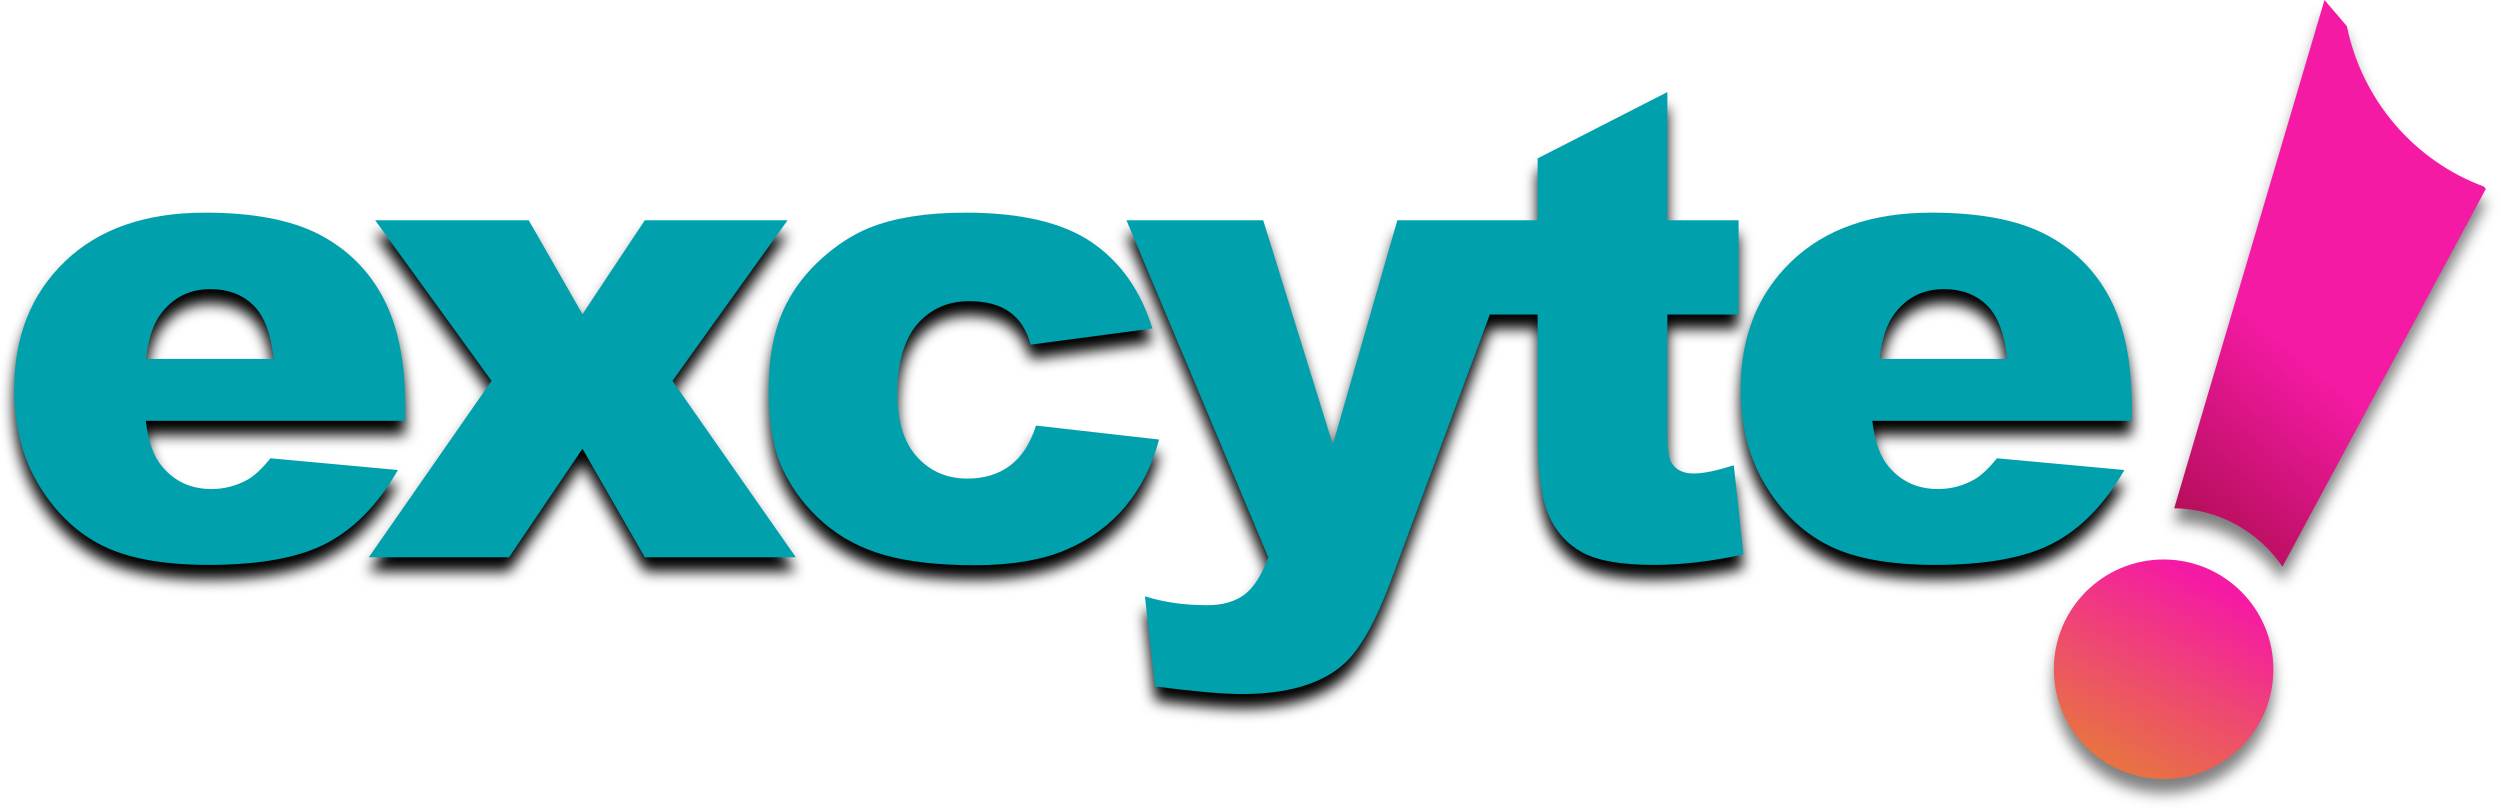
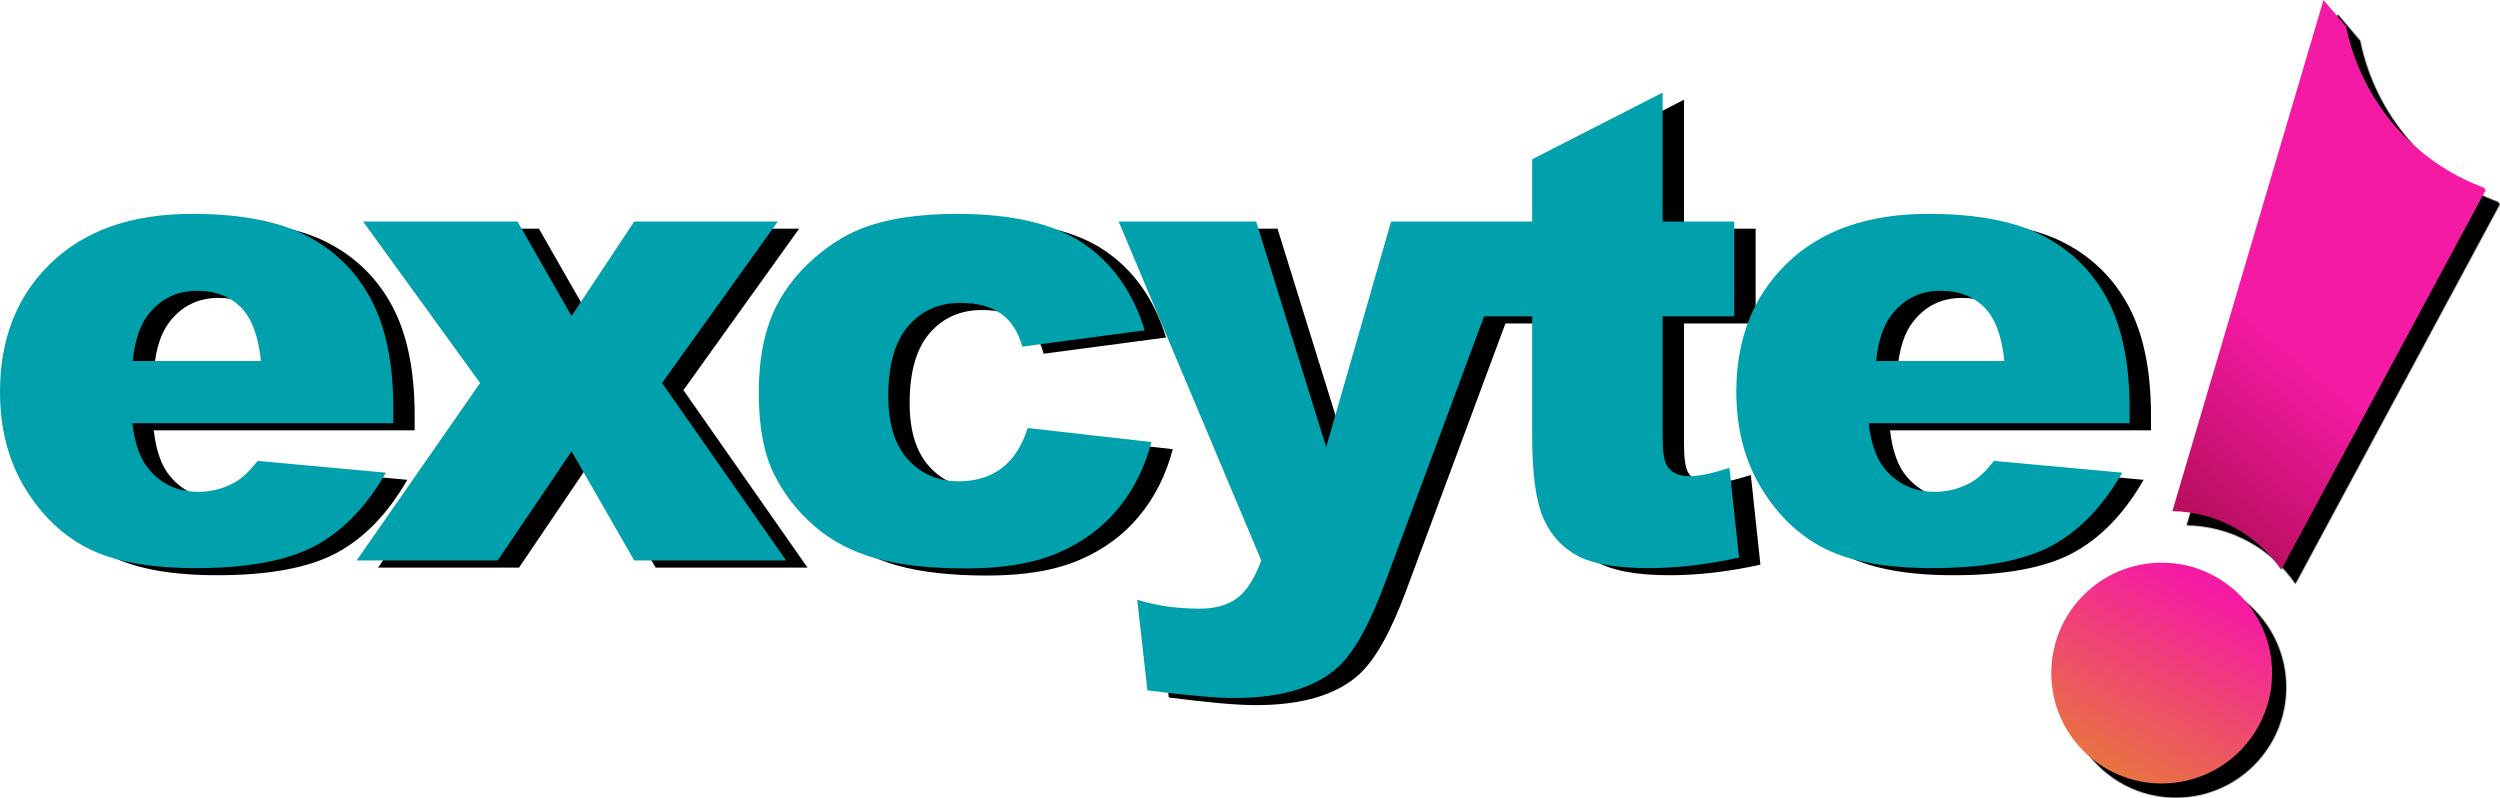
- <svg xmlns="http://www.w3.org/2000/svg" xmlns:xlink="http://www.w3.org/1999/xlink" width="353px" height="114px" viewBox="0 0 353 114" version="1.1">
+ <svg xmlns="http://www.w3.org/2000/svg" xmlns:xlink="http://www.w3.org/1999/xlink" width="351px" height="112px" viewBox="0 0 351 112" version="1.1">
  <defs>
    <linearGradient x1="-21.005%" y1="136.393%" x2="50%" y2="0%" id="linearGradient-1">
      <stop stop-color="#E0AC02" offset="0%" />
      <stop stop-color="#F51AA4" offset="100%" />
    </linearGradient>
    <circle id="path-2" cx="303.5" cy="94.5" r="15.5" />
-     <filter x="-12.9%" y="-6.5%" width="125.8%" height="125.8%" filterUnits="objectBoundingBox" id="filter-3">
-       <feOffset dx="0" dy="2" in="SourceAlpha" result="shadowOffsetOuter1" />
-       <feGaussianBlur stdDeviation="1" in="shadowOffsetOuter1" result="shadowBlurOuter1" />
-       <feColorMatrix values="0 0 0 0 0   0 0 0 0 0   0 0 0 0 0  0 0 0 0.5 0" type="matrix" in="shadowBlurOuter1" />
+     <filter x="-3.2%" y="-3.2%" width="112.9%" height="112.9%" filterUnits="objectBoundingBox" id="filter-3">
+       <feOffset dx="2" dy="2" in="SourceAlpha" result="shadowOffsetOuter1" />
+       <feColorMatrix values="0 0 0 0 0   0 0 0 0 0   0 0 0 0 0  0 0 0 1 0" type="matrix" in="shadowOffsetOuter1" />
    </filter>
    <linearGradient x1="18.948%" y1="134.676%" x2="50%" y2="66.741%" id="linearGradient-4">
      <stop stop-color="#830520" offset="0%" />
      <stop stop-color="#F51AA4" offset="100%" />
    </linearGradient>
    <path d="M326.218,0 L329.381,3.704 C331.526,14.196 338.951,22.733 348.717,26.339 L349,26.671 L320.283,79.998 C316.905,75.096 311.328,71.863 305,71.765 L326.218,0 Z" id="path-5" />
-     <filter x="-9.1%" y="-2.5%" width="118.2%" height="110.0%" filterUnits="objectBoundingBox" id="filter-6">
-       <feOffset dx="0" dy="2" in="SourceAlpha" result="shadowOffsetOuter1" />
-       <feGaussianBlur stdDeviation="1" in="shadowOffsetOuter1" result="shadowBlurOuter1" />
-       <feColorMatrix values="0 0 0 0 0   0 0 0 0 0   0 0 0 0 0  0 0 0 0.5 0" type="matrix" in="shadowBlurOuter1" />
+     <filter x="-2.3%" y="-1.3%" width="109.1%" height="105.0%" filterUnits="objectBoundingBox" id="filter-6">
+       <feOffset dx="2" dy="2" in="SourceAlpha" result="shadowOffsetOuter1" />
+       <feColorMatrix values="0 0 0 0 0   0 0 0 0 0   0 0 0 0 0  0 0 0 1 0" type="matrix" in="shadowOffsetOuter1" />
    </filter>
-     <path d="M55.22,46.421 L18.586,46.421 C18.916,49.348 19.709,51.529 20.966,52.963 C22.732,55.024 25.036,56.054 27.879,56.054 C29.675,56.054 31.381,55.606 32.997,54.71 C33.985,54.143 35.048,53.142 36.185,51.708 L54.188,53.366 C51.434,58.145 48.112,61.573 44.221,63.649 C40.33,65.725 34.748,66.763 27.475,66.763 C21.16,66.763 16.192,65.875 12.57,64.097 C8.949,62.32 5.949,59.497 3.569,55.629 C1.19,51.76 0,47.212 0,41.985 C0,34.547 2.387,28.528 7.161,23.927 C11.934,19.327 18.526,17.027 26.937,17.027 C33.761,17.027 39.148,18.057 43.099,20.119 C47.049,22.18 50.057,25.167 52.123,29.08 C54.188,32.993 55.22,38.086 55.22,44.36 L55.22,46.421 Z M36.634,37.683 C36.275,34.158 35.324,31.634 33.783,30.111 C32.242,28.587 30.214,27.826 27.7,27.826 C24.797,27.826 22.477,28.976 20.741,31.276 C19.634,32.71 18.931,34.845 18.631,37.683 L36.634,37.683 Z M50.976,18.102 L72.66,18.102 L80.247,31.365 L89.047,18.102 L109.204,18.102 L92.953,40.775 L110.372,65.688 L89.047,65.688 L80.247,50.364 L69.877,65.688 L50.078,65.688 L67.408,40.775 L50.976,18.102 Z M215.116,18.102 L215.116,9.365 L233.433,4.26325641e-14 L233.433,18.102 L243.489,18.102 L243.489,31.41 L233.433,31.41 L233.433,48.303 C233.433,50.334 233.628,51.678 234.017,52.335 C234.615,53.351 235.663,53.859 237.159,53.859 C238.506,53.859 240.392,53.47 242.816,52.694 L244.163,65.285 C239.643,66.27 235.423,66.763 231.503,66.763 C226.953,66.763 223.601,66.181 221.446,65.016 C219.291,63.851 217.698,62.081 216.665,59.706 C215.632,57.331 215.116,53.485 215.116,48.168 L215.116,31.41 L208.382,31.41 L208.381,31.368 L194.411,68.959 C192.256,74.754 190.056,78.667 187.812,80.698 C184.639,83.566 179.805,85 173.311,85 C170.677,85 166.607,84.642 161.099,83.925 L159.663,71.199 C162.297,72.036 165.23,72.454 168.462,72.454 C170.617,72.454 172.36,71.961 173.692,70.975 C175.024,69.989 176.154,68.227 177.082,65.688 L157.059,18.102 L176.364,18.102 L186.195,49.781 L195.309,18.102 L213.312,18.102 L215.116,18.102 Z M134.321,17.027 C142.103,17.027 148.037,18.416 152.122,21.194 C156.207,23.972 159.073,28.035 160.719,33.382 L143.525,35.667 C142.986,33.636 142.006,32.105 140.584,31.074 C139.162,30.043 137.254,29.528 134.86,29.528 C131.837,29.528 129.39,30.611 127.52,32.777 C125.649,34.942 124.714,38.221 124.714,42.612 C124.714,46.525 125.642,49.497 127.497,51.529 C129.353,53.56 131.717,54.576 134.591,54.576 C136.985,54.576 138.998,53.963 140.629,52.739 C142.26,51.514 143.48,49.632 144.288,47.093 L161.662,49.064 C160.704,52.679 159.133,55.808 156.948,58.452 C154.763,61.095 151.972,63.149 148.575,64.613 C145.178,66.076 140.861,66.808 135.623,66.808 C130.565,66.808 126.353,66.338 122.985,65.397 C119.618,64.456 116.723,62.932 114.298,60.826 C111.874,58.72 109.974,56.248 108.597,53.411 C107.22,50.573 106.532,46.809 106.532,42.119 C106.532,37.22 107.37,33.143 109.046,29.887 C110.273,27.497 111.949,25.354 114.074,23.457 C116.199,21.56 118.384,20.148 120.629,19.222 C124.19,17.759 128.754,17.027 134.321,17.027 Z M299,46.421 L262.366,46.421 C262.695,49.348 263.488,51.529 264.745,52.963 C266.511,55.024 268.816,56.054 271.659,56.054 C273.455,56.054 275.161,55.606 276.777,54.71 C277.765,54.143 278.827,53.142 279.965,51.708 L297.967,53.366 C295.214,58.145 291.892,61.573 288.001,63.649 C284.11,65.725 278.528,66.763 271.255,66.763 C264.94,66.763 259.972,65.875 256.35,64.097 C252.729,62.32 249.728,59.497 247.349,55.629 C244.969,51.76 243.78,47.212 243.78,41.985 C243.78,34.547 246.167,28.528 250.94,23.927 C255.714,19.327 262.306,17.027 270.716,17.027 C277.54,17.027 282.928,18.057 286.878,20.119 C290.829,22.18 293.837,25.167 295.902,29.08 C297.967,32.993 299,38.086 299,44.36 L299,46.421 Z M281.414,37.683 C281.055,34.158 280.104,31.634 278.563,30.111 C277.021,28.587 274.994,27.826 272.48,27.826 C269.576,27.826 267.257,28.976 265.521,31.276 C264.414,32.71 263.71,34.845 263.411,37.683 L281.414,37.683 Z" id="path-7" />
-     <filter x="-0.7%" y="-0.0%" width="101.3%" height="104.7%" filterUnits="objectBoundingBox" id="filter-8">
+     <filter x="0.0%" y="-0.0%" width="100.0%" height="100.0%" filterUnits="objectBoundingBox" id="filter-7">
      <feGaussianBlur stdDeviation="0" in="SourceGraphic" />
    </filter>
-     <filter x="-1.3%" y="-2.4%" width="102.7%" height="109.4%" filterUnits="objectBoundingBox" id="filter-9">
-       <feOffset dx="0" dy="2" in="SourceAlpha" result="shadowOffsetOuter1" />
-       <feGaussianBlur stdDeviation="1" in="shadowOffsetOuter1" result="shadowBlurOuter1" />
-       <feColorMatrix values="0 0 0 0 0   0 0 0 0 0   0 0 0 0 0  0 0 0 1 0" type="matrix" in="shadowBlurOuter1" />
+     <filter x="0.0%" y="-0.0%" width="100.0%" height="100.0%" filterUnits="objectBoundingBox" id="filter-8">
+       <feGaussianBlur stdDeviation="0" in="SourceGraphic" />
    </filter>
  </defs>
  <g id="Page-1" stroke="none" stroke-width="1" fill="none" fill-rule="evenodd">
-     <g id="Desktop-HD" transform="translate(-25, -20)">
+     <g id="Desktop-HD" transform="translate(-27, -20)">
      <g id="Group" transform="translate(27, 20)">
        <g id="Oval">
          <use fill="black" fill-opacity="1" filter="url(#filter-3)" xlink:href="#path-2" />
          <use fill="url(#linearGradient-1)" fill-rule="evenodd" xlink:href="#path-2" />
        </g>
        <g id="Combined-Shape">
          <use fill="black" fill-opacity="1" filter="url(#filter-6)" xlink:href="#path-5" />
          <use fill="url(#linearGradient-4)" fill-rule="evenodd" xlink:href="#path-5" />
        </g>
        <g id="Group-2" transform="translate(0, 13)" fill-rule="nonzero">
-           <g id="excyte" filter="url(#filter-8)">
-             <use fill="black" fill-opacity="1" filter="url(#filter-9)" xlink:href="#path-7" />
-             <use fill="#05A1AD" xlink:href="#path-7" />
-           </g>
+           <path d="M58.22,47.421 L21.586,47.421 C21.916,50.348 22.709,52.529 23.966,53.963 C25.732,56.024 28.036,57.054 30.879,57.054 C32.675,57.054 34.381,56.606 35.997,55.71 C36.985,55.143 38.048,54.142 39.185,52.708 L57.188,54.366 C54.434,59.145 51.112,62.573 47.221,64.649 C43.33,66.725 37.748,67.763 30.475,67.763 C24.16,67.763 19.192,66.875 15.57,65.097 C11.949,63.32 8.949,60.497 6.569,56.629 C4.19,52.76 3,48.212 3,42.985 C3,35.547 5.387,29.528 10.161,24.927 C14.934,20.327 21.526,18.027 29.937,18.027 C36.761,18.027 42.148,19.057 46.099,21.119 C50.049,23.18 53.057,26.167 55.123,30.08 C57.188,33.993 58.22,39.086 58.22,45.36 L58.22,47.421 Z M39.634,38.683 C39.275,35.158 38.324,32.634 36.783,31.111 C35.242,29.587 33.214,28.826 30.7,28.826 C27.797,28.826 25.477,29.976 23.741,32.276 C22.634,33.71 21.931,35.845 21.631,38.683 L39.634,38.683 Z M53.976,19.102 L75.66,19.102 L83.247,32.365 L92.047,19.102 L112.204,19.102 L95.953,41.775 L113.372,66.688 L92.047,66.688 L83.247,51.364 L72.877,66.688 L53.078,66.688 L70.408,41.775 L53.976,19.102 Z M218.116,19.102 L218.116,10.365 L236.433,1 L236.433,19.102 L246.489,19.102 L246.489,32.41 L236.433,32.41 L236.433,49.303 C236.433,51.334 236.628,52.678 237.017,53.335 C237.615,54.351 238.663,54.859 240.159,54.859 C241.506,54.859 243.392,54.47 245.816,53.694 L247.163,66.285 C242.643,67.27 238.423,67.763 234.503,67.763 C229.953,67.763 226.601,67.181 224.446,66.016 C222.291,64.851 220.698,63.081 219.665,60.706 C218.632,58.331 218.116,54.485 218.116,49.168 L218.116,32.41 L211.382,32.41 L211.381,32.368 L197.411,69.959 C195.256,75.754 193.056,79.667 190.812,81.698 C187.639,84.566 182.805,86 176.311,86 C173.677,86 169.607,85.642 164.099,84.925 L162.663,72.199 C165.297,73.036 168.23,73.454 171.462,73.454 C173.617,73.454 175.36,72.961 176.692,71.975 C178.024,70.989 179.154,69.227 180.082,66.688 L160.059,19.102 L179.364,19.102 L189.195,50.781 L198.309,19.102 L216.312,19.102 L218.116,19.102 Z M137.321,18.027 C145.103,18.027 151.037,19.416 155.122,22.194 C159.207,24.972 162.073,29.035 163.719,34.382 L146.525,36.667 C145.986,34.636 145.006,33.105 143.584,32.074 C142.162,31.043 140.254,30.528 137.86,30.528 C134.837,30.528 132.39,31.611 130.52,33.777 C128.649,35.942 127.714,39.221 127.714,43.612 C127.714,47.525 128.642,50.497 130.497,52.529 C132.353,54.56 134.717,55.576 137.591,55.576 C139.985,55.576 141.998,54.963 143.629,53.739 C145.26,52.514 146.48,50.632 147.288,48.093 L164.662,50.064 C163.704,53.679 162.133,56.808 159.948,59.452 C157.763,62.095 154.972,64.149 151.575,65.613 C148.178,67.076 143.861,67.808 138.623,67.808 C133.565,67.808 129.353,67.338 125.985,66.397 C122.618,65.456 119.723,63.932 117.298,61.826 C114.874,59.72 112.974,57.248 111.597,54.411 C110.22,51.573 109.532,47.809 109.532,43.119 C109.532,38.22 110.37,34.143 112.046,30.887 C113.273,28.497 114.949,26.354 117.074,24.457 C119.199,22.56 121.384,21.148 123.629,20.222 C127.19,18.759 131.754,18.027 137.321,18.027 Z M302,47.421 L265.366,47.421 C265.695,50.348 266.488,52.529 267.745,53.963 C269.511,56.024 271.816,57.054 274.659,57.054 C276.455,57.054 278.161,56.606 279.777,55.71 C280.765,55.143 281.827,54.142 282.965,52.708 L300.967,54.366 C298.214,59.145 294.892,62.573 291.001,64.649 C287.11,66.725 281.528,67.763 274.255,67.763 C267.94,67.763 262.972,66.875 259.35,65.097 C255.729,63.32 252.728,60.497 250.349,56.629 C247.969,52.76 246.78,48.212 246.78,42.985 C246.78,35.547 249.167,29.528 253.94,24.927 C258.714,20.327 265.306,18.027 273.716,18.027 C280.54,18.027 285.928,19.057 289.878,21.119 C293.829,23.18 296.837,26.167 298.902,30.08 C300.967,33.993 302,39.086 302,45.36 L302,47.421 Z M284.414,38.683 C284.055,35.158 283.104,32.634 281.563,31.111 C280.021,29.587 277.994,28.826 275.48,28.826 C272.576,28.826 270.257,29.976 268.521,32.276 C267.414,33.71 266.71,35.845 266.411,38.683 L284.414,38.683 Z" id="excyte" fill="#000000" filter="url(#filter-7)" />
+           <path d="M55.22,46.421 L18.586,46.421 C18.916,49.348 19.709,51.529 20.966,52.963 C22.732,55.024 25.036,56.054 27.879,56.054 C29.675,56.054 31.381,55.606 32.997,54.71 C33.985,54.143 35.048,53.142 36.185,51.708 L54.188,53.366 C51.434,58.145 48.112,61.573 44.221,63.649 C40.33,65.725 34.748,66.763 27.475,66.763 C21.16,66.763 16.192,65.875 12.57,64.097 C8.949,62.32 5.949,59.497 3.569,55.629 C1.19,51.76 0,47.212 0,41.985 C0,34.547 2.387,28.528 7.161,23.927 C11.934,19.327 18.526,17.027 26.937,17.027 C33.761,17.027 39.148,18.057 43.099,20.119 C47.049,22.18 50.057,25.167 52.123,29.08 C54.188,32.993 55.22,38.086 55.22,44.36 L55.22,46.421 Z M36.634,37.683 C36.275,34.158 35.324,31.634 33.783,30.111 C32.242,28.587 30.214,27.826 27.7,27.826 C24.797,27.826 22.477,28.976 20.741,31.276 C19.634,32.71 18.931,34.845 18.631,37.683 L36.634,37.683 Z M50.976,18.102 L72.66,18.102 L80.247,31.365 L89.047,18.102 L109.204,18.102 L92.953,40.775 L110.372,65.688 L89.047,65.688 L80.247,50.364 L69.877,65.688 L50.078,65.688 L67.408,40.775 L50.976,18.102 Z M215.116,18.102 L215.116,9.365 L233.433,4.26325641e-14 L233.433,18.102 L243.489,18.102 L243.489,31.41 L233.433,31.41 L233.433,48.303 C233.433,50.334 233.628,51.678 234.017,52.335 C234.615,53.351 235.663,53.859 237.159,53.859 C238.506,53.859 240.392,53.47 242.816,52.694 L244.163,65.285 C239.643,66.27 235.423,66.763 231.503,66.763 C226.953,66.763 223.601,66.181 221.446,65.016 C219.291,63.851 217.698,62.081 216.665,59.706 C215.632,57.331 215.116,53.485 215.116,48.168 L215.116,31.41 L208.382,31.41 L208.381,31.368 L194.411,68.959 C192.256,74.754 190.056,78.667 187.812,80.698 C184.639,83.566 179.805,85 173.311,85 C170.677,85 166.607,84.642 161.099,83.925 L159.663,71.199 C162.297,72.036 165.23,72.454 168.462,72.454 C170.617,72.454 172.36,71.961 173.692,70.975 C175.024,69.989 176.154,68.227 177.082,65.688 L157.059,18.102 L176.364,18.102 L186.195,49.781 L195.309,18.102 L213.312,18.102 L215.116,18.102 Z M134.321,17.027 C142.103,17.027 148.037,18.416 152.122,21.194 C156.207,23.972 159.073,28.035 160.719,33.382 L143.525,35.667 C142.986,33.636 142.006,32.105 140.584,31.074 C139.162,30.043 137.254,29.528 134.86,29.528 C131.837,29.528 129.39,30.611 127.52,32.777 C125.649,34.942 124.714,38.221 124.714,42.612 C124.714,46.525 125.642,49.497 127.497,51.529 C129.353,53.56 131.717,54.576 134.591,54.576 C136.985,54.576 138.998,53.963 140.629,52.739 C142.26,51.514 143.48,49.632 144.288,47.093 L161.662,49.064 C160.704,52.679 159.133,55.808 156.948,58.452 C154.763,61.095 151.972,63.149 148.575,64.613 C145.178,66.076 140.861,66.808 135.623,66.808 C130.565,66.808 126.353,66.338 122.985,65.397 C119.618,64.456 116.723,62.932 114.298,60.826 C111.874,58.72 109.974,56.248 108.597,53.411 C107.22,50.573 106.532,46.809 106.532,42.119 C106.532,37.22 107.37,33.143 109.046,29.887 C110.273,27.497 111.949,25.354 114.074,23.457 C116.199,21.56 118.384,20.148 120.629,19.222 C124.19,17.759 128.754,17.027 134.321,17.027 Z M299,46.421 L262.366,46.421 C262.695,49.348 263.488,51.529 264.745,52.963 C266.511,55.024 268.816,56.054 271.659,56.054 C273.455,56.054 275.161,55.606 276.777,54.71 C277.765,54.143 278.827,53.142 279.965,51.708 L297.967,53.366 C295.214,58.145 291.892,61.573 288.001,63.649 C284.11,65.725 278.528,66.763 271.255,66.763 C264.94,66.763 259.972,65.875 256.35,64.097 C252.729,62.32 249.728,59.497 247.349,55.629 C244.969,51.76 243.78,47.212 243.78,41.985 C243.78,34.547 246.167,28.528 250.94,23.927 C255.714,19.327 262.306,17.027 270.716,17.027 C277.54,17.027 282.928,18.057 286.878,20.119 C290.829,22.18 293.837,25.167 295.902,29.08 C297.967,32.993 299,38.086 299,44.36 L299,46.421 Z M281.414,37.683 C281.055,34.158 280.104,31.634 278.563,30.111 C277.021,28.587 274.994,27.826 272.48,27.826 C269.576,27.826 267.257,28.976 265.521,31.276 C264.414,32.71 263.71,34.845 263.411,37.683 L281.414,37.683 Z" id="excyte" fill="#05A1AD" filter="url(#filter-8)" />
        </g>
      </g>
    </g>
  </g>
</svg>
